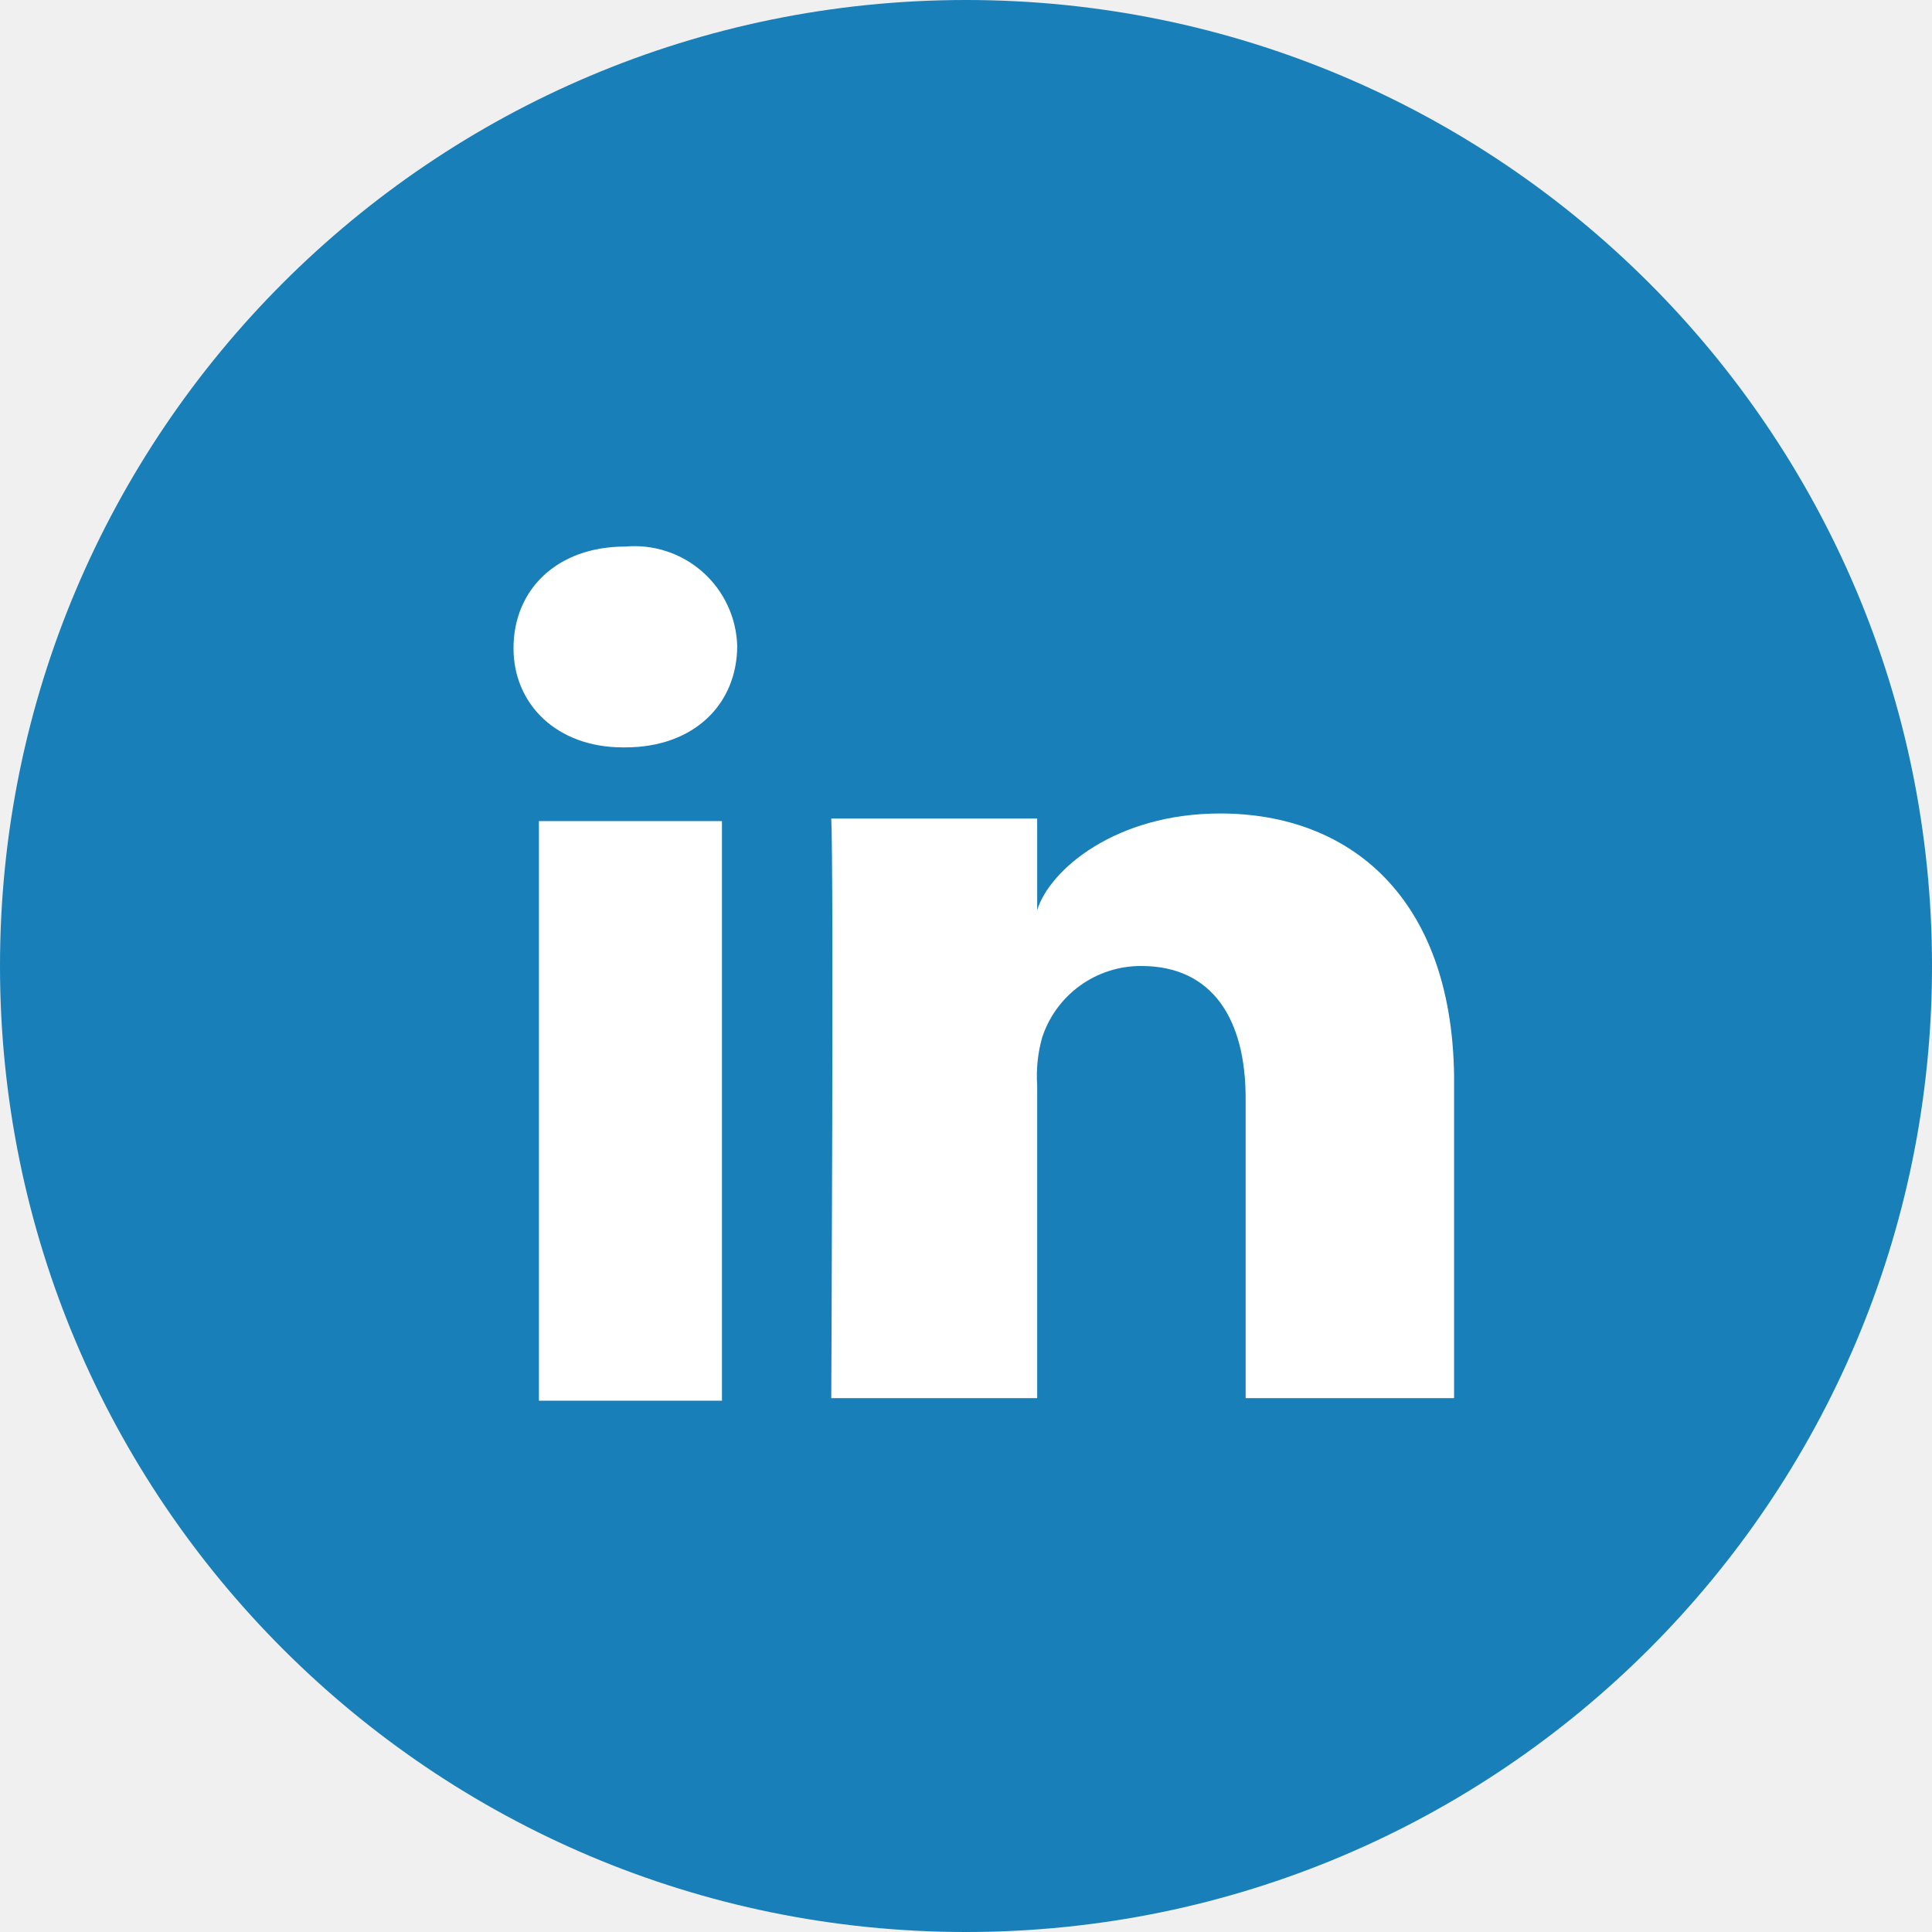
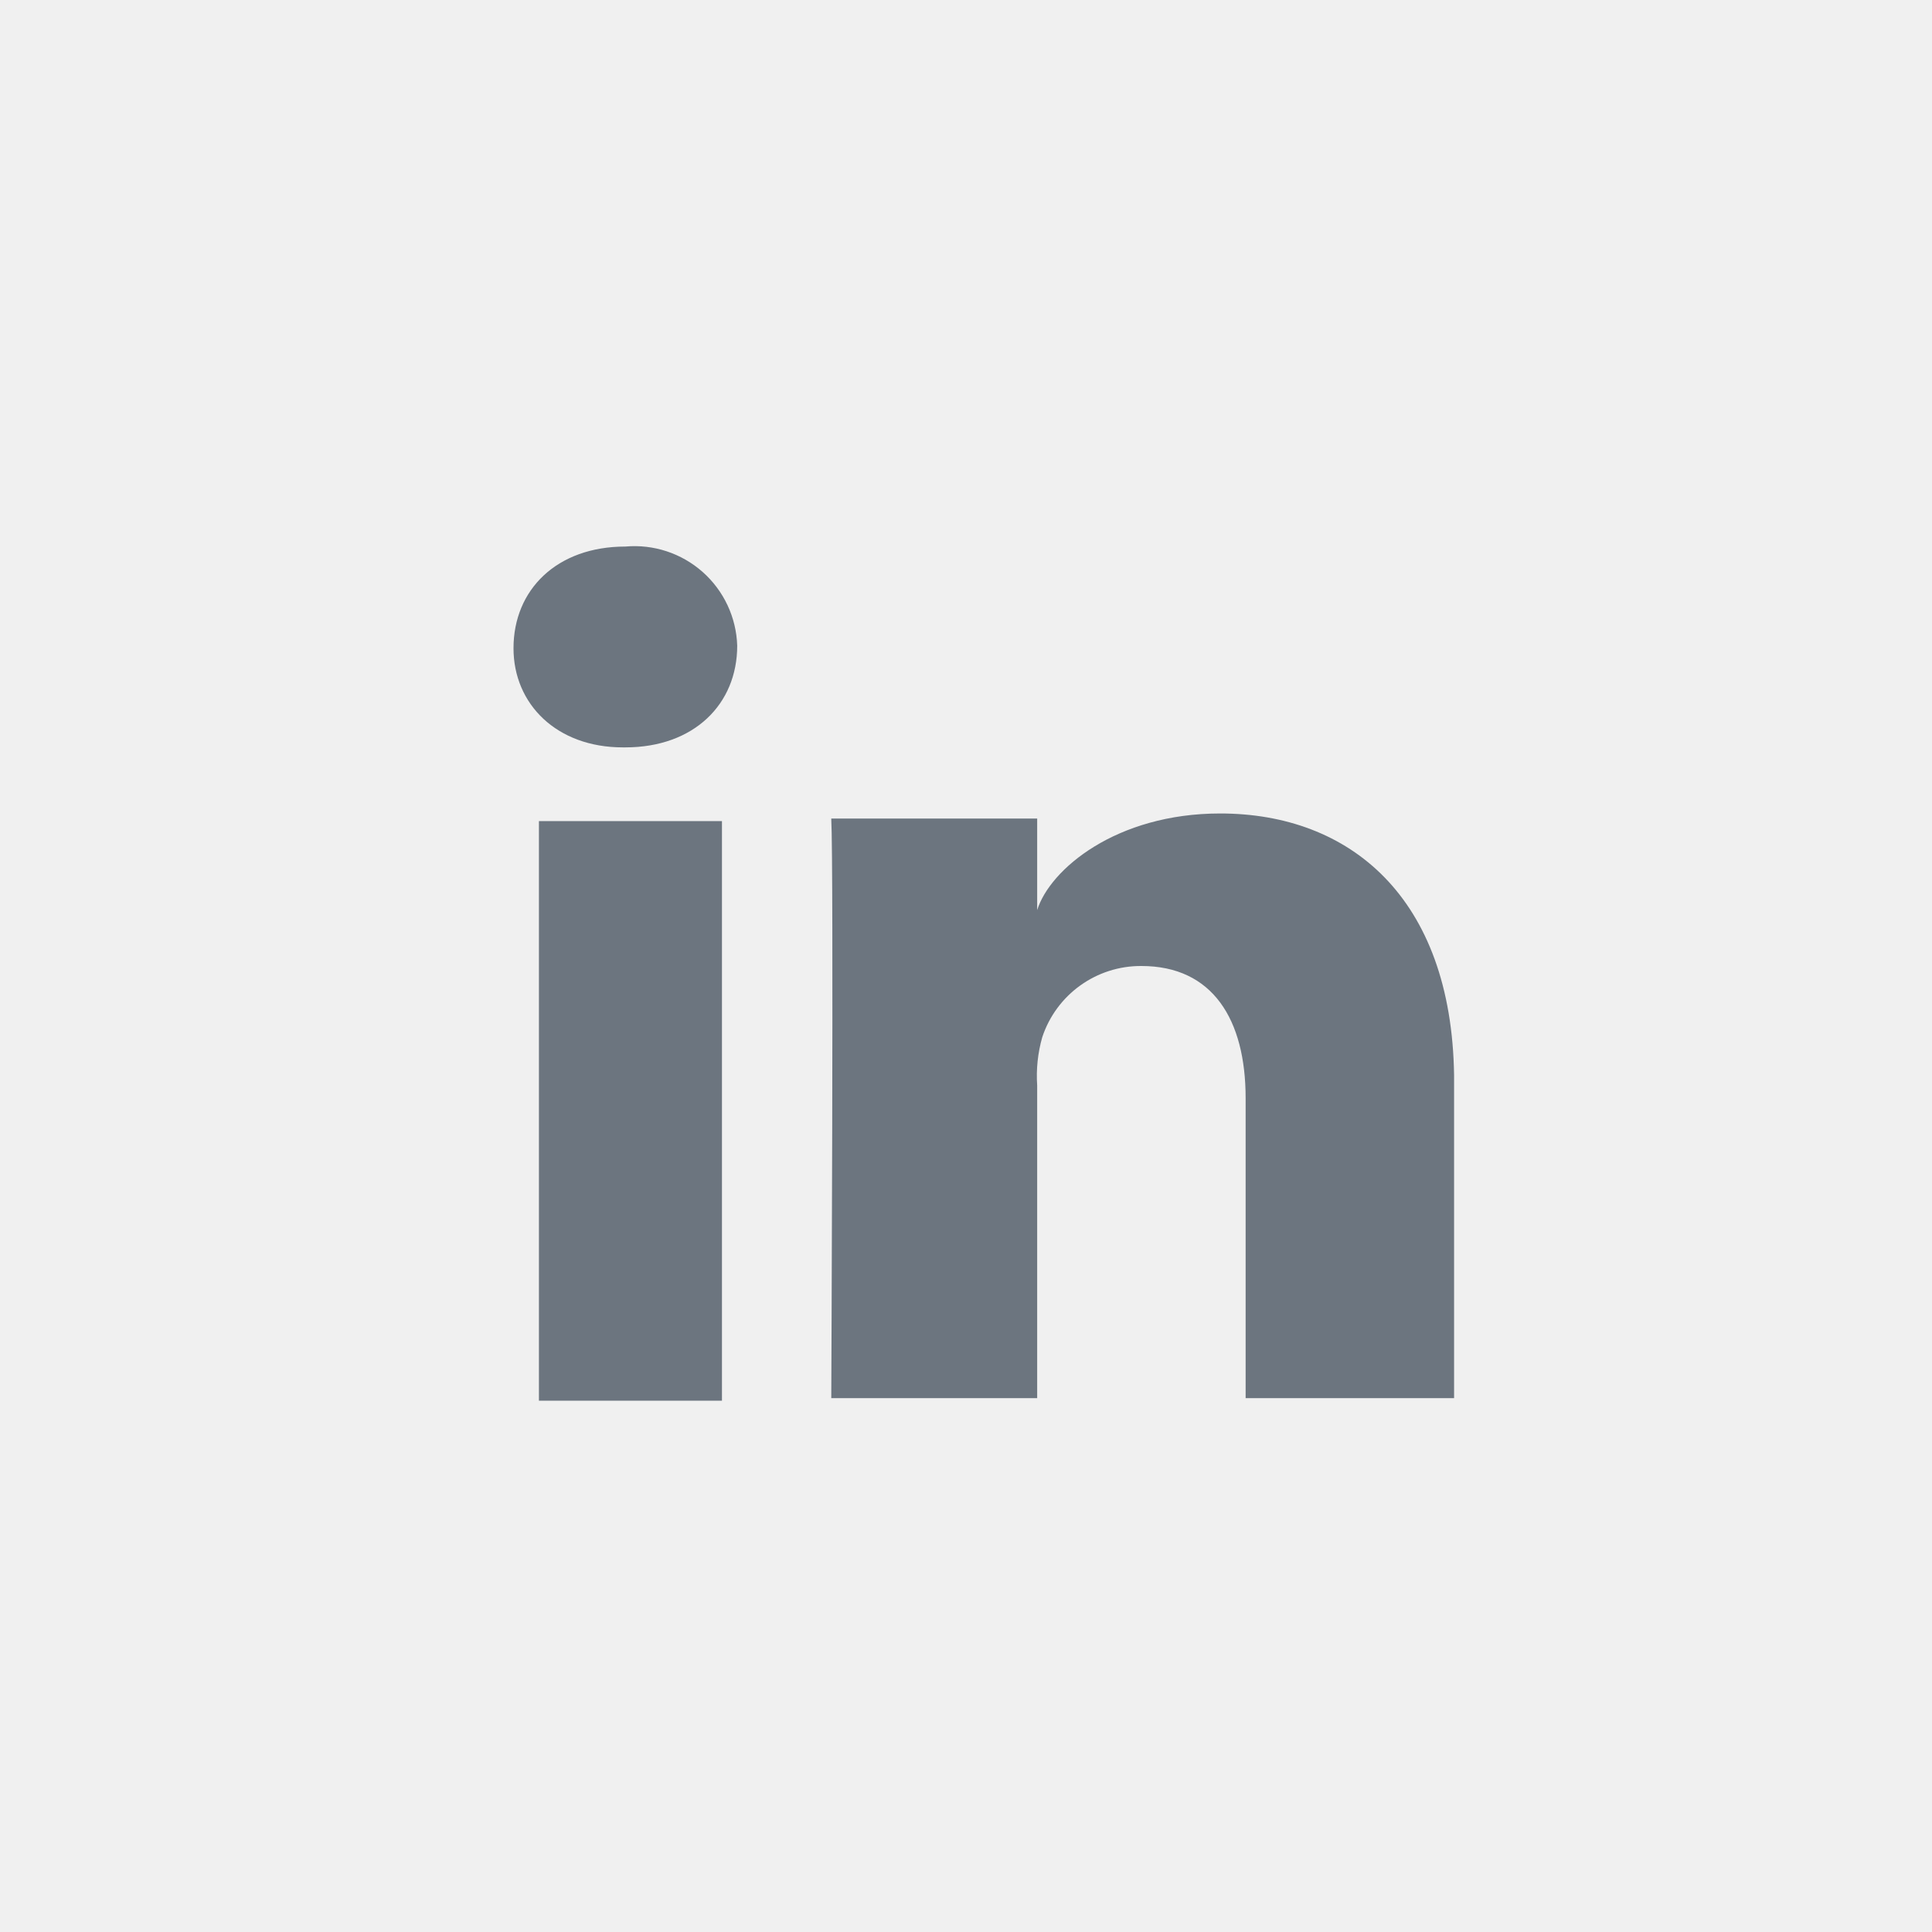
<svg xmlns="http://www.w3.org/2000/svg" id="Layer_1" data-name="Layer 1" viewBox="0 0 76 76">
  <defs>
-     <style>.cls-1{fill:#187fb8;}.cls-2{fill:#fff;}</style>
+     <style>.cls-1{fill:#6c757f;}</style>
  </defs>
  <g id="_04-FULL-COLOR" data-name="04-FULL-COLOR">
    <g id="LinKeDin">
-       <circle class="cls-1" cx="38" cy="38" r="38" />
      <g id="LinkedIn-2" data-name="LinkedIn">
-         <rect class="cls-2" x="21.2" y="32.3" width="7.2" height="22.8" />
-         <path class="cls-2" d="M48,32c-4.1,0-6.7,2.2-7.2,3.8V32.2H32.7c0.1,1.9,0,22.8,0,22.8h8.1V42.7a5.549,5.549,0,0,1,.2-1.9A4.082,4.082,0,0,1,44.9,38c2.8,0,4.1,2.1,4.1,5.2V55h8.2V42.3C57.1,35.3,53.1,32,48,32Z" />
-         <path class="cls-2" d="M24.6,21.5c-2.7,0-4.4,1.7-4.4,4,0,2.2,1.7,3.9,4.3,3.9h0.1c2.7,0,4.4-1.7,4.4-4A4.041,4.041,0,0,0,24.6,21.5Z" />
+         <rect class="cls-1" x="21.2" y="32.3" width="7.2" height="22.8" />
+         <path class="cls-1" d="M48,32c-4.1,0-6.7,2.2-7.2,3.8V32.2H32.7c0.1,1.9,0,22.8,0,22.8h8.1V42.7a5.549,5.549,0,0,1,.2-1.9A4.082,4.082,0,0,1,44.9,38c2.8,0,4.1,2.1,4.1,5.2V55h8.2V42.3C57.1,35.3,53.1,32,48,32Z" />
+         <path class="cls-1" d="M24.6,21.5c-2.7,0-4.4,1.7-4.4,4,0,2.2,1.7,3.9,4.3,3.9h0.1c2.7,0,4.4-1.7,4.4-4A4.041,4.041,0,0,0,24.6,21.5Z" />
      </g>
    </g>
  </g>
</svg>
